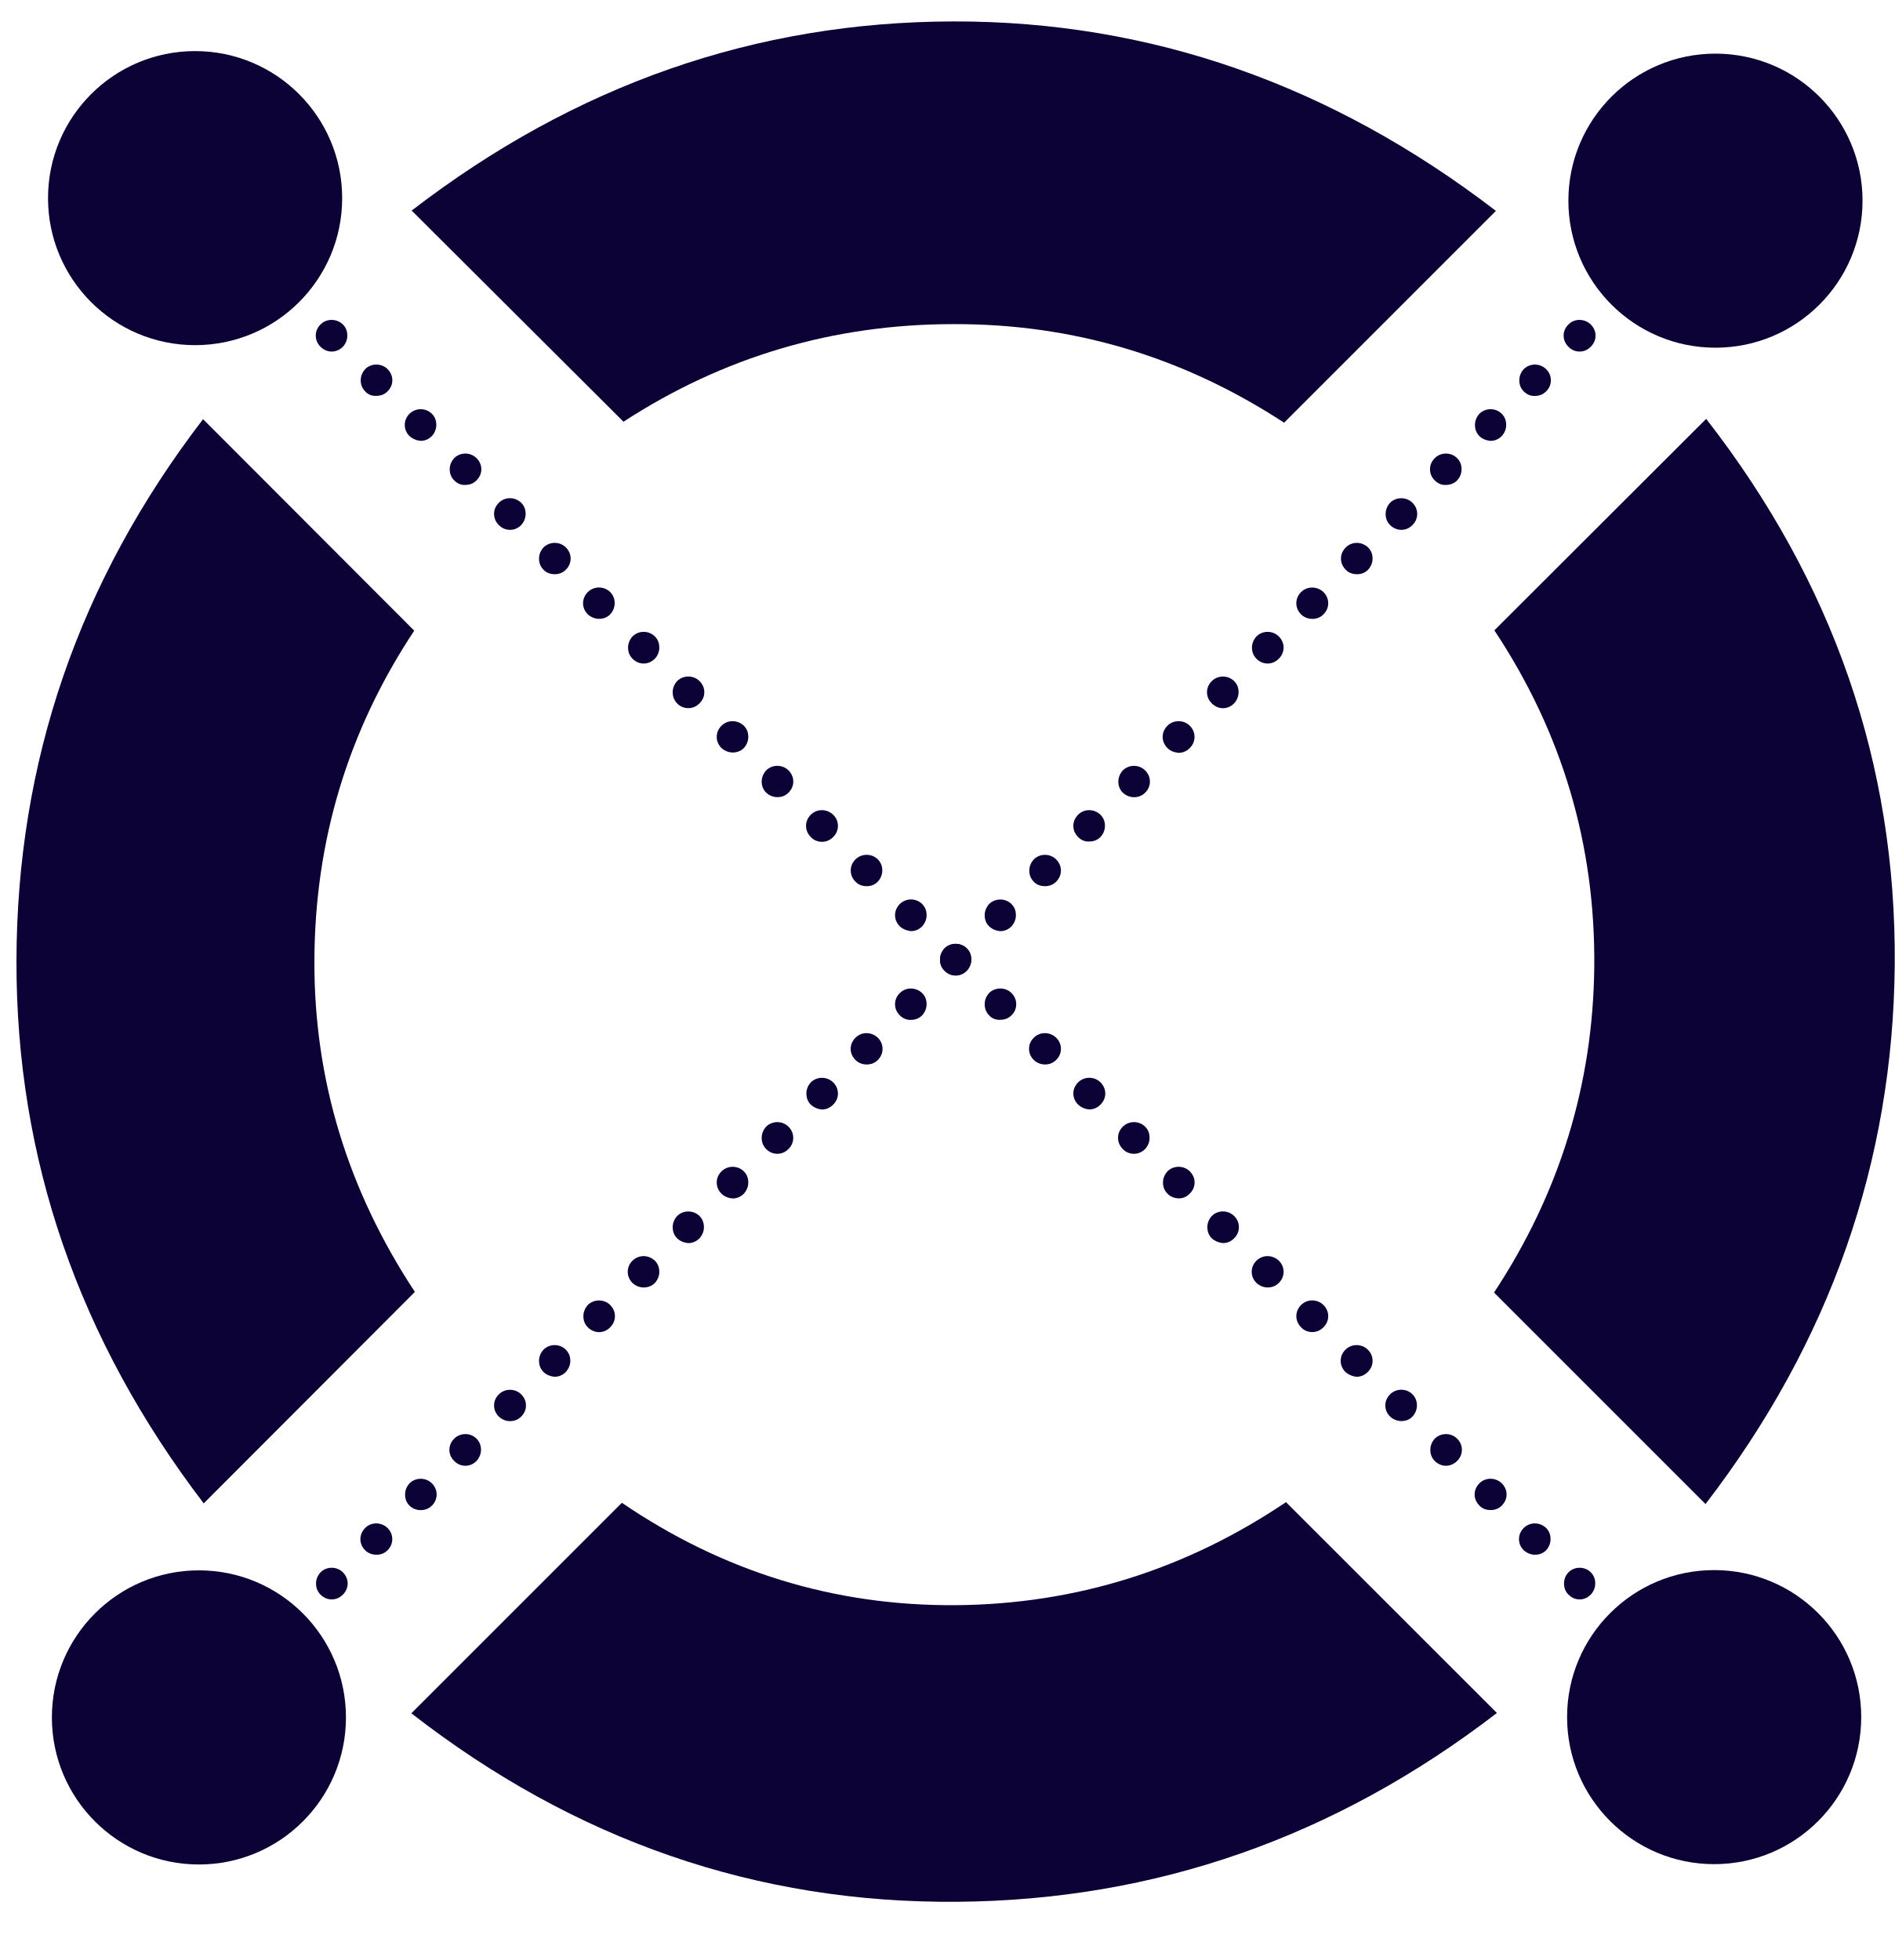
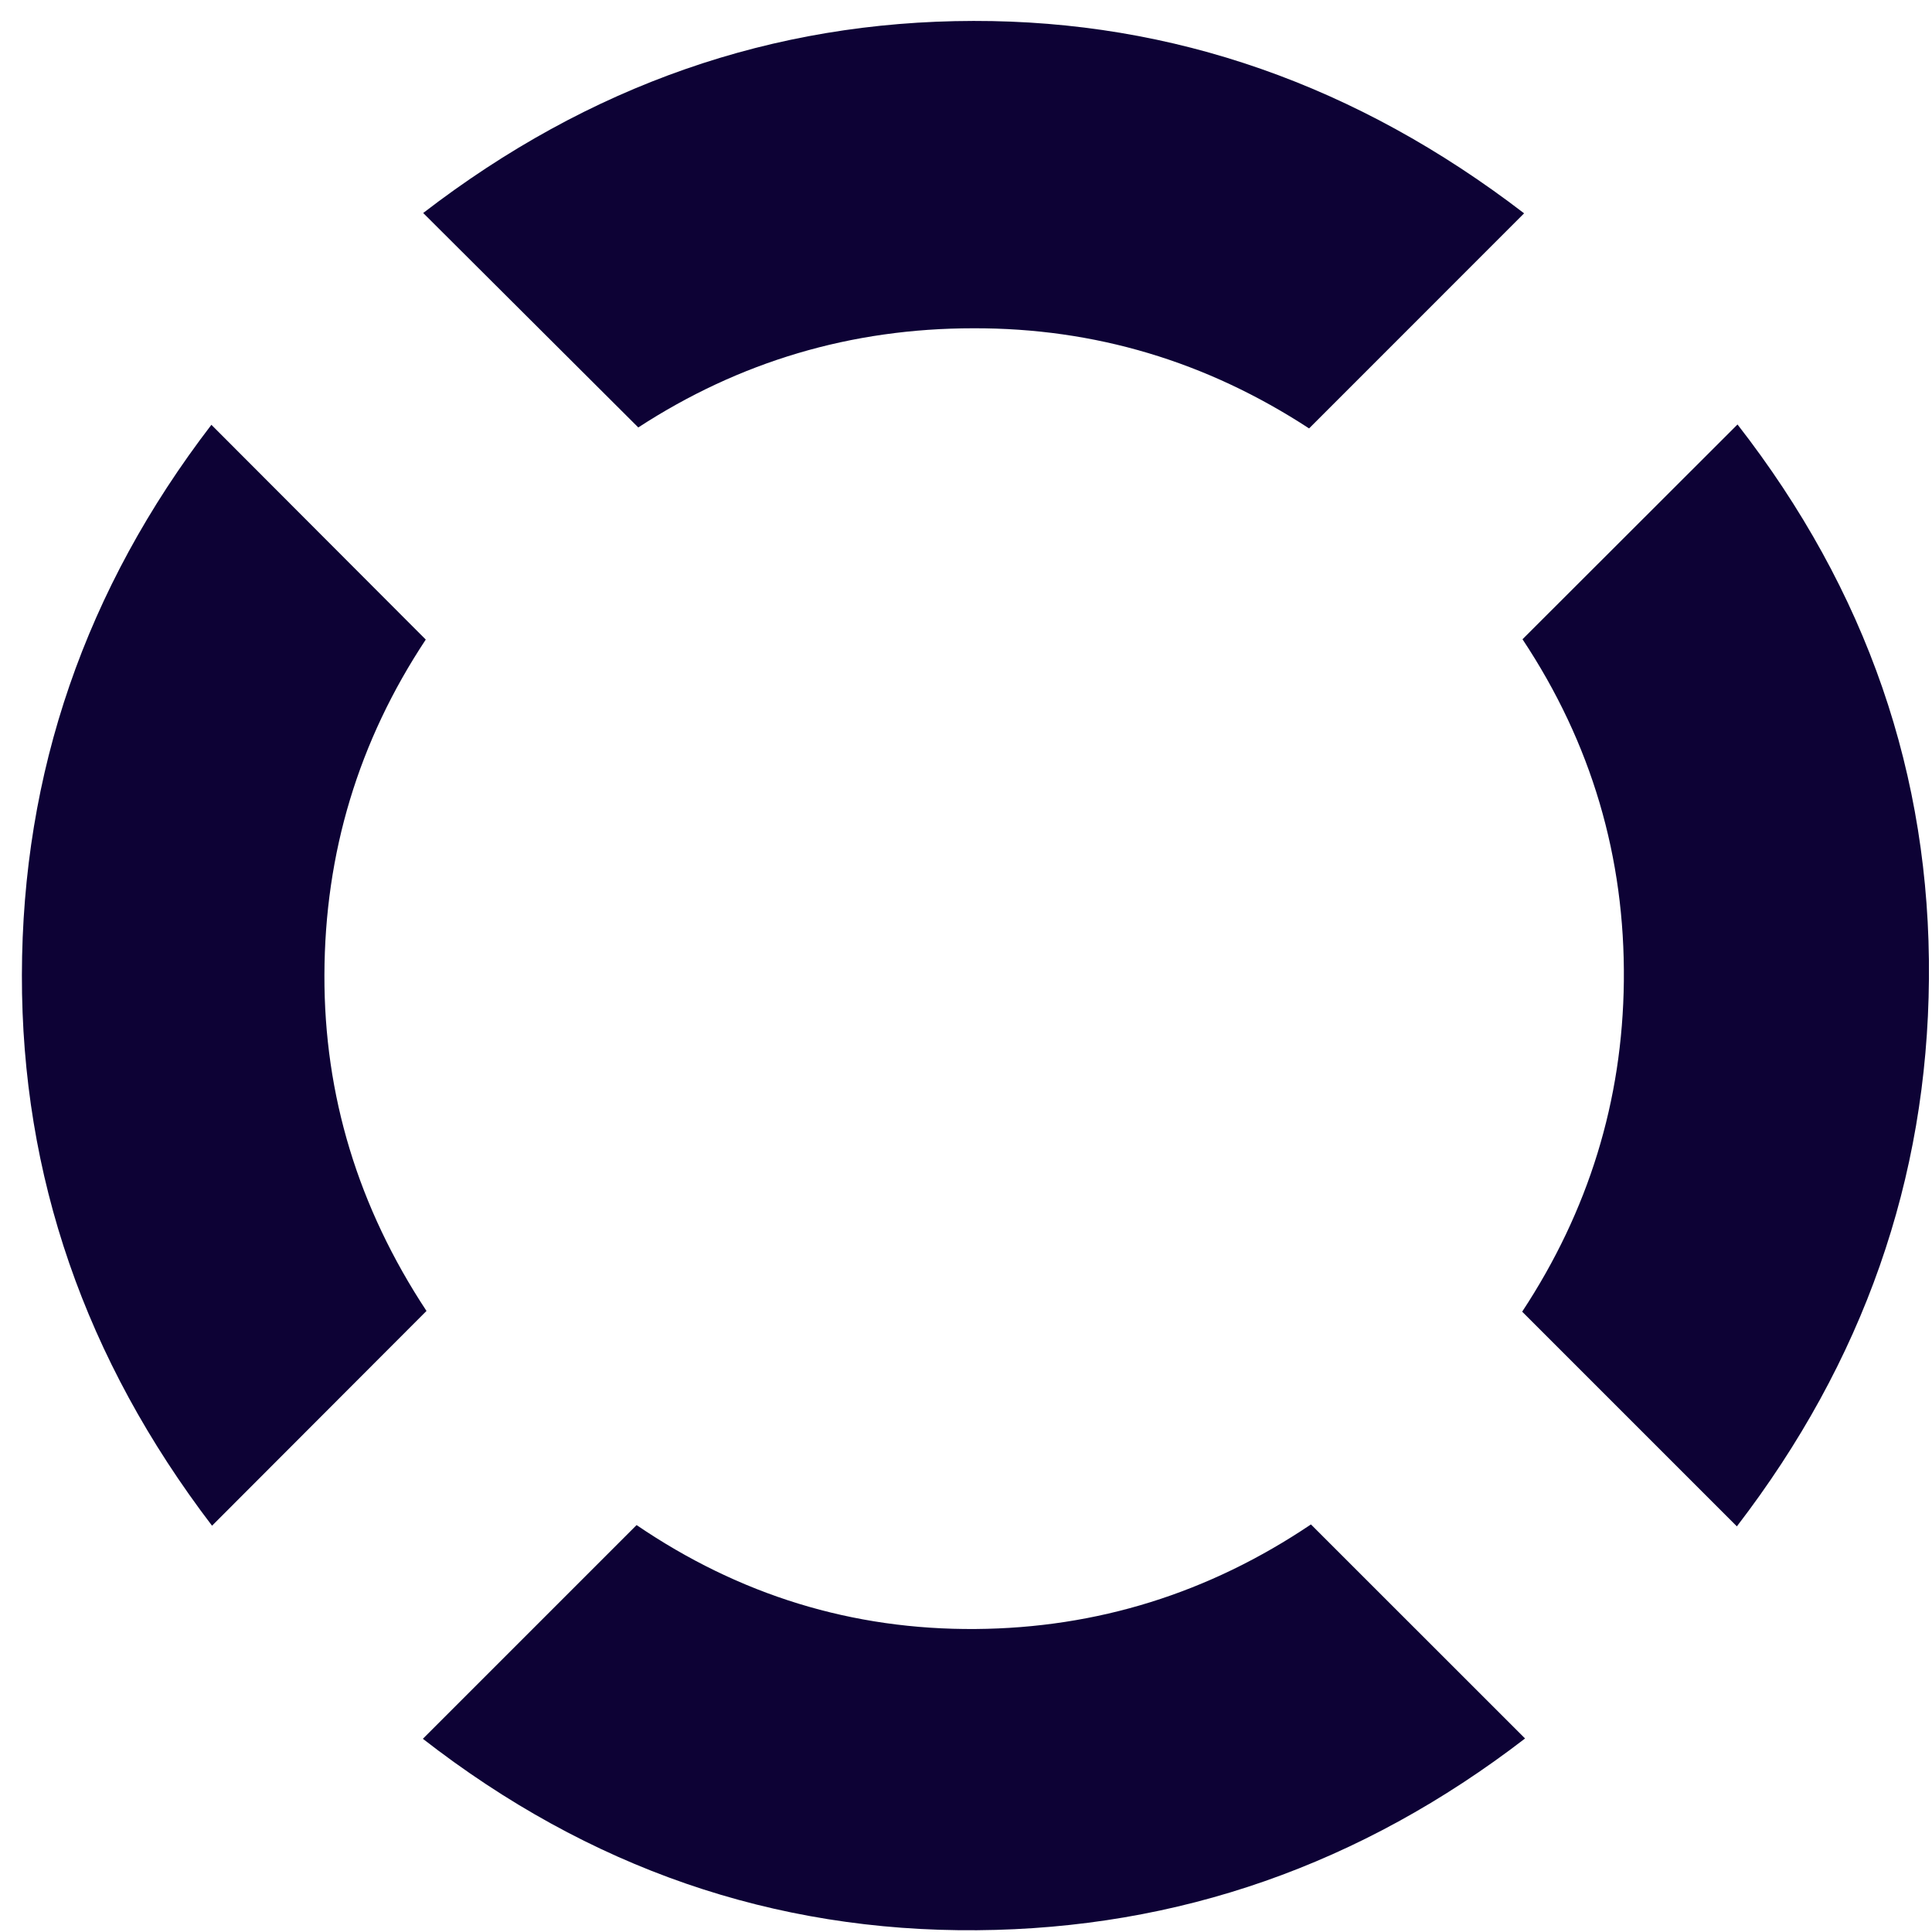
- <svg xmlns="http://www.w3.org/2000/svg" width="29" height="30" viewBox="0 0 29 30" fill="none">
-   <path d="M9.543 6.455C11.066 5.464 12.751 4.961 14.596 4.961C16.422 4.956 18.107 5.459 19.654 6.47L22.896 3.228C20.377 1.295 17.609 0.323 14.596 0.328C11.569 0.333 8.806 1.295 6.301 3.223L9.543 6.455Z" fill="#0D0235" />
-   <path d="M6.35 19.774C5.32 18.212 4.807 16.523 4.812 14.711C4.817 12.87 5.325 11.186 6.34 9.653L3.108 6.416C1.209 8.891 0.257 11.655 0.252 14.711C0.247 17.738 1.204 20.502 3.118 23.011L6.35 19.774Z" fill="#0D0235" />
-   <path d="M19.683 22.992C18.145 24.027 16.461 24.554 14.63 24.569C12.77 24.583 11.066 24.056 9.518 23.002L6.296 26.224C8.801 28.172 11.584 29.134 14.65 29.109C17.682 29.085 20.435 28.123 22.911 26.219L19.683 22.992Z" fill="#0D0235" />
-   <path d="M22.872 9.648C23.912 11.216 24.42 12.934 24.401 14.804C24.381 16.606 23.868 18.266 22.867 19.784L26.104 23.021C28.009 20.541 28.975 17.787 29 14.765C29.024 11.699 28.062 8.916 26.114 6.411L22.872 9.648Z" fill="#0D0235" />
-   <path d="M26.052 26.458C26.003 26.409 25.978 26.351 25.978 26.287C25.978 26.224 26.003 26.165 26.052 26.116C26.144 26.023 26.296 26.023 26.393 26.116C26.442 26.165 26.466 26.224 26.466 26.287C26.466 26.351 26.442 26.409 26.393 26.458C26.345 26.507 26.286 26.526 26.222 26.526C26.159 26.526 26.1 26.502 26.052 26.458ZM25.368 25.774C25.319 25.726 25.3 25.667 25.3 25.604C25.3 25.54 25.324 25.482 25.368 25.433C25.461 25.34 25.617 25.34 25.71 25.433C25.759 25.482 25.778 25.54 25.778 25.604C25.778 25.667 25.754 25.726 25.71 25.774C25.661 25.823 25.602 25.843 25.539 25.843C25.48 25.843 25.417 25.823 25.368 25.774ZM24.689 25.091C24.64 25.042 24.616 24.983 24.616 24.92C24.616 24.857 24.64 24.798 24.689 24.749C24.782 24.656 24.938 24.656 25.031 24.749C25.08 24.798 25.099 24.857 25.099 24.92C25.099 24.983 25.075 25.042 25.031 25.091C24.982 25.14 24.924 25.164 24.86 25.164C24.797 25.164 24.733 25.14 24.689 25.091ZM24.006 24.407C23.957 24.359 23.938 24.3 23.938 24.236C23.938 24.173 23.962 24.114 24.006 24.066C24.099 23.973 24.255 23.973 24.348 24.066C24.396 24.114 24.416 24.173 24.416 24.236C24.416 24.3 24.392 24.359 24.348 24.407C24.299 24.456 24.24 24.481 24.177 24.481C24.113 24.481 24.055 24.456 24.006 24.407ZM23.322 23.729C23.273 23.68 23.249 23.621 23.249 23.558C23.249 23.494 23.273 23.436 23.322 23.387C23.415 23.294 23.566 23.294 23.664 23.387C23.713 23.436 23.732 23.494 23.732 23.558C23.732 23.621 23.708 23.68 23.664 23.729C23.615 23.777 23.557 23.797 23.493 23.797C23.435 23.797 23.371 23.773 23.322 23.729ZM22.644 23.045C22.595 22.996 22.57 22.938 22.57 22.874C22.57 22.811 22.595 22.752 22.644 22.703C22.736 22.611 22.888 22.611 22.985 22.703C23.034 22.752 23.059 22.811 23.059 22.874C23.059 22.938 23.034 22.996 22.985 23.045C22.937 23.094 22.878 23.113 22.814 23.113C22.751 23.113 22.688 23.094 22.644 23.045ZM21.96 22.362C21.911 22.313 21.892 22.254 21.892 22.191C21.892 22.127 21.916 22.069 21.96 22.02C22.053 21.927 22.209 21.927 22.302 22.02C22.351 22.069 22.375 22.127 22.375 22.191C22.375 22.254 22.351 22.313 22.302 22.362C22.253 22.41 22.195 22.435 22.131 22.435C22.067 22.435 22.009 22.41 21.96 22.362ZM21.277 21.683C21.228 21.634 21.203 21.576 21.203 21.512C21.203 21.449 21.228 21.39 21.277 21.341C21.369 21.248 21.526 21.248 21.618 21.341C21.667 21.39 21.687 21.449 21.687 21.512C21.687 21.576 21.662 21.634 21.618 21.683C21.57 21.732 21.511 21.751 21.448 21.751C21.389 21.751 21.325 21.727 21.277 21.683ZM20.593 21C20.544 20.951 20.52 20.892 20.52 20.829C20.52 20.765 20.544 20.706 20.593 20.658C20.686 20.565 20.842 20.565 20.935 20.658C20.984 20.706 21.008 20.765 21.008 20.829C21.008 20.892 20.984 20.951 20.935 21C20.886 21.048 20.827 21.073 20.764 21.073C20.705 21.068 20.642 21.043 20.593 21ZM19.914 20.316C19.866 20.267 19.841 20.209 19.841 20.145C19.841 20.082 19.866 20.023 19.914 19.974C20.007 19.881 20.159 19.881 20.256 19.974C20.305 20.023 20.329 20.082 20.329 20.145C20.329 20.209 20.305 20.267 20.256 20.316C20.207 20.365 20.149 20.389 20.085 20.389C20.022 20.389 19.958 20.365 19.914 20.316ZM19.231 19.637C19.182 19.588 19.158 19.53 19.158 19.466C19.158 19.403 19.182 19.344 19.231 19.296C19.324 19.203 19.475 19.203 19.573 19.296C19.622 19.344 19.646 19.403 19.646 19.466C19.646 19.53 19.622 19.588 19.573 19.637C19.524 19.686 19.465 19.706 19.402 19.706C19.338 19.706 19.28 19.681 19.231 19.637ZM18.547 18.954C18.498 18.905 18.479 18.846 18.479 18.783C18.479 18.719 18.503 18.661 18.547 18.612C18.64 18.519 18.796 18.519 18.889 18.612C18.938 18.661 18.962 18.719 18.962 18.783C18.962 18.846 18.938 18.905 18.889 18.954C18.84 19.003 18.782 19.027 18.718 19.027C18.66 19.022 18.596 18.998 18.547 18.954ZM17.869 18.27C17.82 18.221 17.8 18.163 17.8 18.099C17.8 18.036 17.825 17.977 17.869 17.928C17.961 17.836 18.118 17.836 18.21 17.928C18.259 17.977 18.284 18.036 18.284 18.099C18.284 18.163 18.259 18.221 18.21 18.27C18.162 18.319 18.103 18.343 18.04 18.343C17.976 18.339 17.913 18.319 17.869 18.27ZM17.185 17.587C17.136 17.538 17.112 17.479 17.112 17.416C17.112 17.352 17.136 17.294 17.185 17.245C17.278 17.152 17.434 17.152 17.527 17.245C17.576 17.294 17.595 17.352 17.595 17.416C17.595 17.479 17.571 17.538 17.527 17.587C17.478 17.636 17.419 17.66 17.356 17.66C17.293 17.66 17.229 17.636 17.185 17.587ZM16.502 16.908C16.453 16.859 16.428 16.801 16.428 16.737C16.428 16.674 16.453 16.615 16.502 16.566C16.594 16.474 16.751 16.474 16.843 16.566C16.892 16.615 16.917 16.674 16.917 16.737C16.917 16.801 16.892 16.859 16.843 16.908C16.795 16.957 16.736 16.981 16.672 16.981C16.609 16.976 16.55 16.952 16.502 16.908ZM15.823 16.224C15.774 16.176 15.75 16.117 15.75 16.054C15.75 15.99 15.774 15.932 15.823 15.883C15.916 15.79 16.067 15.79 16.165 15.883C16.214 15.932 16.238 15.99 16.238 16.054C16.238 16.117 16.214 16.176 16.165 16.224C16.116 16.273 16.057 16.293 15.994 16.293C15.93 16.293 15.867 16.268 15.823 16.224ZM15.139 15.541C15.091 15.492 15.071 15.434 15.071 15.37C15.071 15.307 15.095 15.248 15.139 15.199C15.232 15.107 15.388 15.107 15.481 15.199C15.53 15.248 15.554 15.307 15.554 15.37C15.554 15.434 15.53 15.492 15.481 15.541C15.432 15.59 15.374 15.609 15.31 15.609C15.247 15.614 15.183 15.59 15.139 15.541ZM14.456 14.857C14.407 14.809 14.388 14.75 14.388 14.687C14.388 14.623 14.412 14.565 14.456 14.516C14.549 14.423 14.705 14.423 14.798 14.516C14.847 14.565 14.866 14.623 14.866 14.687C14.866 14.75 14.842 14.809 14.798 14.857C14.749 14.906 14.69 14.931 14.627 14.931C14.563 14.931 14.505 14.906 14.456 14.857ZM13.772 14.179C13.724 14.13 13.699 14.071 13.699 14.008C13.699 13.944 13.724 13.886 13.772 13.837C13.865 13.744 14.021 13.744 14.114 13.837C14.163 13.886 14.182 13.944 14.182 14.008C14.182 14.071 14.158 14.13 14.114 14.179C14.065 14.228 14.007 14.252 13.943 14.252C13.885 14.247 13.821 14.223 13.772 14.179ZM13.094 13.495C13.045 13.447 13.021 13.388 13.021 13.324C13.021 13.261 13.045 13.202 13.094 13.153C13.187 13.061 13.343 13.061 13.435 13.153C13.484 13.202 13.504 13.261 13.504 13.324C13.504 13.388 13.479 13.447 13.435 13.495C13.387 13.544 13.328 13.564 13.265 13.564C13.201 13.564 13.138 13.544 13.094 13.495ZM12.41 12.812C12.361 12.763 12.337 12.704 12.337 12.641C12.337 12.577 12.361 12.519 12.41 12.47C12.503 12.377 12.654 12.377 12.752 12.47C12.801 12.519 12.825 12.577 12.825 12.641C12.825 12.704 12.801 12.763 12.752 12.812C12.703 12.861 12.645 12.885 12.581 12.885C12.518 12.885 12.454 12.861 12.41 12.812ZM11.727 12.133C11.678 12.084 11.658 12.026 11.658 11.962C11.658 11.899 11.683 11.84 11.727 11.791C11.819 11.699 11.976 11.699 12.068 11.791C12.117 11.84 12.142 11.899 12.142 11.962C12.142 12.026 12.117 12.084 12.068 12.133C12.02 12.182 11.961 12.201 11.898 12.201C11.834 12.201 11.775 12.177 11.727 12.133ZM11.043 11.45C10.994 11.401 10.97 11.342 10.97 11.279C10.97 11.215 10.994 11.157 11.043 11.108C11.136 11.015 11.287 11.015 11.385 11.108C11.434 11.157 11.453 11.215 11.453 11.279C11.453 11.342 11.429 11.401 11.385 11.45C11.336 11.498 11.277 11.518 11.214 11.518C11.155 11.518 11.092 11.493 11.043 11.45ZM10.364 10.766C10.316 10.717 10.296 10.659 10.296 10.595C10.296 10.532 10.32 10.473 10.364 10.424C10.457 10.332 10.614 10.332 10.706 10.424C10.755 10.473 10.78 10.532 10.78 10.595C10.78 10.659 10.755 10.717 10.706 10.766C10.657 10.815 10.599 10.839 10.535 10.839C10.472 10.839 10.408 10.815 10.364 10.766ZM9.681 10.082C9.632 10.034 9.613 9.975 9.613 9.912C9.613 9.848 9.637 9.79 9.681 9.741C9.774 9.648 9.93 9.648 10.023 9.741C10.072 9.79 10.091 9.848 10.091 9.912C10.091 9.975 10.067 10.034 10.023 10.082C9.974 10.131 9.915 10.156 9.852 10.156C9.788 10.156 9.73 10.131 9.681 10.082ZM8.997 9.404C8.949 9.355 8.924 9.296 8.924 9.233C8.924 9.17 8.949 9.111 8.997 9.062C9.09 8.969 9.246 8.969 9.339 9.062C9.388 9.111 9.408 9.17 9.408 9.233C9.408 9.296 9.383 9.355 9.339 9.404C9.29 9.453 9.232 9.472 9.168 9.472C9.11 9.472 9.046 9.448 8.997 9.404ZM8.319 8.72C8.27 8.672 8.25 8.613 8.25 8.549C8.25 8.486 8.275 8.427 8.319 8.379C8.412 8.286 8.568 8.286 8.661 8.379C8.709 8.427 8.734 8.486 8.734 8.549C8.734 8.613 8.709 8.672 8.661 8.72C8.612 8.769 8.553 8.789 8.49 8.789C8.426 8.789 8.363 8.769 8.319 8.72ZM7.635 8.037C7.586 7.988 7.562 7.929 7.562 7.866C7.562 7.802 7.586 7.744 7.635 7.695C7.728 7.602 7.879 7.602 7.977 7.695C8.026 7.744 8.045 7.802 8.045 7.866C8.045 7.929 8.021 7.988 7.977 8.037C7.928 8.086 7.87 8.11 7.806 8.11C7.743 8.11 7.684 8.086 7.635 8.037ZM6.952 7.353C6.903 7.304 6.883 7.246 6.883 7.182C6.883 7.119 6.908 7.06 6.952 7.012C7.044 6.919 7.201 6.919 7.293 7.012C7.342 7.06 7.367 7.119 7.367 7.182C7.367 7.246 7.342 7.304 7.293 7.353C7.245 7.402 7.186 7.422 7.123 7.422C7.059 7.427 7.001 7.402 6.952 7.353ZM6.268 6.675C6.219 6.626 6.195 6.567 6.195 6.504C6.195 6.44 6.219 6.382 6.268 6.333C6.361 6.24 6.517 6.24 6.61 6.333C6.659 6.382 6.678 6.44 6.678 6.504C6.678 6.567 6.654 6.626 6.61 6.675C6.561 6.723 6.503 6.748 6.439 6.748C6.38 6.743 6.317 6.719 6.268 6.675ZM5.59 5.991C5.541 5.942 5.521 5.884 5.521 5.82C5.521 5.757 5.546 5.698 5.59 5.649C5.682 5.557 5.839 5.557 5.931 5.649C5.98 5.698 6.005 5.757 6.005 5.82C6.005 5.884 5.98 5.942 5.931 5.991C5.882 6.04 5.824 6.059 5.76 6.059C5.697 6.064 5.633 6.04 5.59 5.991ZM4.906 5.308C4.857 5.259 4.833 5.2 4.833 5.137C4.833 5.073 4.857 5.015 4.906 4.966C4.999 4.873 5.15 4.873 5.248 4.966C5.297 5.015 5.316 5.073 5.316 5.137C5.316 5.2 5.292 5.259 5.248 5.308C5.199 5.356 5.14 5.381 5.077 5.381C5.013 5.381 4.955 5.356 4.906 5.308Z" fill="#0D0235" />
-   <path d="M2.86 26.458C2.811 26.41 2.792 26.351 2.792 26.287C2.792 26.224 2.816 26.165 2.86 26.116C2.953 26.024 3.109 26.024 3.202 26.116C3.251 26.165 3.275 26.224 3.275 26.287C3.275 26.351 3.251 26.41 3.202 26.458C3.153 26.507 3.094 26.527 3.031 26.527C2.968 26.527 2.904 26.502 2.86 26.458ZM3.544 25.775C3.495 25.726 3.47 25.667 3.47 25.604C3.47 25.54 3.495 25.482 3.544 25.433C3.636 25.34 3.793 25.34 3.885 25.433C3.934 25.482 3.954 25.54 3.954 25.604C3.954 25.667 3.929 25.726 3.885 25.775C3.837 25.824 3.778 25.843 3.715 25.843C3.651 25.843 3.588 25.824 3.544 25.775ZM4.222 25.091C4.173 25.042 4.154 24.984 4.154 24.92C4.154 24.857 4.178 24.798 4.222 24.75C4.315 24.657 4.471 24.657 4.564 24.75C4.613 24.798 4.632 24.857 4.632 24.92C4.632 24.984 4.608 25.042 4.564 25.091C4.515 25.14 4.457 25.165 4.393 25.165C4.335 25.165 4.271 25.14 4.222 25.091ZM4.906 24.408C4.857 24.359 4.837 24.3 4.837 24.237C4.837 24.173 4.862 24.115 4.906 24.066C4.999 23.973 5.155 23.973 5.248 24.066C5.296 24.115 5.321 24.173 5.321 24.237C5.321 24.3 5.296 24.359 5.248 24.408C5.199 24.456 5.14 24.481 5.077 24.481C5.013 24.481 4.955 24.456 4.906 24.408ZM5.589 23.729C5.541 23.68 5.516 23.622 5.516 23.558C5.516 23.495 5.541 23.436 5.589 23.387C5.682 23.294 5.833 23.294 5.931 23.387C5.98 23.436 6.004 23.495 6.004 23.558C6.004 23.622 5.98 23.68 5.931 23.729C5.882 23.778 5.824 23.797 5.76 23.797C5.697 23.797 5.633 23.773 5.589 23.729ZM6.268 23.046C6.219 22.997 6.2 22.938 6.2 22.875C6.2 22.811 6.224 22.753 6.268 22.704C6.361 22.611 6.517 22.611 6.61 22.704C6.659 22.753 6.683 22.811 6.683 22.875C6.683 22.938 6.659 22.997 6.61 23.046C6.561 23.094 6.502 23.114 6.439 23.114C6.38 23.114 6.317 23.094 6.268 23.046ZM6.952 22.362C6.903 22.313 6.878 22.255 6.878 22.191C6.878 22.128 6.903 22.069 6.952 22.02C7.044 21.927 7.201 21.927 7.293 22.02C7.342 22.069 7.362 22.128 7.362 22.191C7.362 22.255 7.337 22.313 7.293 22.362C7.244 22.411 7.186 22.435 7.122 22.435C7.059 22.435 7 22.411 6.952 22.362ZM7.635 21.683C7.586 21.634 7.562 21.576 7.562 21.512C7.562 21.449 7.586 21.39 7.635 21.342C7.728 21.249 7.884 21.249 7.977 21.342C8.026 21.39 8.05 21.449 8.05 21.512C8.05 21.576 8.026 21.634 7.977 21.683C7.928 21.732 7.869 21.752 7.806 21.752C7.742 21.752 7.684 21.727 7.635 21.683ZM8.319 21C8.27 20.951 8.25 20.892 8.25 20.829C8.25 20.765 8.275 20.707 8.319 20.658C8.411 20.565 8.568 20.565 8.66 20.658C8.709 20.707 8.729 20.765 8.729 20.829C8.729 20.892 8.704 20.951 8.66 21C8.612 21.049 8.553 21.073 8.489 21.073C8.426 21.068 8.363 21.044 8.319 21ZM8.997 20.316C8.948 20.267 8.929 20.209 8.929 20.145C8.929 20.082 8.953 20.023 8.997 19.974C9.09 19.882 9.246 19.882 9.339 19.974C9.388 20.023 9.412 20.082 9.412 20.145C9.412 20.209 9.388 20.267 9.339 20.316C9.29 20.365 9.232 20.39 9.168 20.39C9.11 20.39 9.046 20.365 8.997 20.316ZM9.681 19.638C9.632 19.589 9.608 19.53 9.608 19.467C9.608 19.403 9.632 19.345 9.681 19.296C9.774 19.203 9.925 19.203 10.023 19.296C10.071 19.345 10.091 19.403 10.091 19.467C10.091 19.53 10.066 19.589 10.023 19.638C9.974 19.686 9.915 19.706 9.852 19.706C9.788 19.706 9.73 19.682 9.681 19.638ZM10.364 18.954C10.315 18.905 10.296 18.847 10.296 18.783C10.296 18.72 10.32 18.661 10.364 18.612C10.457 18.52 10.613 18.52 10.706 18.612C10.755 18.661 10.774 18.72 10.774 18.783C10.774 18.847 10.75 18.905 10.706 18.954C10.657 19.003 10.599 19.027 10.535 19.027C10.472 19.022 10.408 18.998 10.364 18.954ZM11.043 18.271C10.994 18.222 10.97 18.163 10.97 18.1C10.97 18.036 10.994 17.978 11.043 17.929C11.136 17.836 11.292 17.836 11.385 17.929C11.434 17.978 11.453 18.036 11.453 18.1C11.453 18.163 11.429 18.222 11.385 18.271C11.336 18.319 11.277 18.344 11.214 18.344C11.155 18.339 11.092 18.319 11.043 18.271ZM11.726 17.587C11.678 17.538 11.658 17.48 11.658 17.416C11.658 17.353 11.682 17.294 11.726 17.245C11.819 17.152 11.975 17.152 12.068 17.245C12.117 17.294 12.141 17.353 12.141 17.416C12.141 17.48 12.117 17.538 12.068 17.587C12.019 17.636 11.961 17.66 11.897 17.66C11.834 17.66 11.775 17.636 11.726 17.587ZM12.41 16.908C12.361 16.86 12.342 16.801 12.342 16.738C12.342 16.674 12.366 16.615 12.41 16.567C12.503 16.474 12.659 16.474 12.752 16.567C12.801 16.615 12.825 16.674 12.825 16.738C12.825 16.801 12.801 16.86 12.752 16.908C12.703 16.957 12.644 16.982 12.581 16.982C12.517 16.977 12.459 16.952 12.41 16.908ZM13.094 16.225C13.045 16.176 13.02 16.117 13.02 16.054C13.02 15.991 13.045 15.932 13.094 15.883C13.186 15.79 13.338 15.79 13.435 15.883C13.484 15.932 13.508 15.991 13.508 16.054C13.508 16.117 13.484 16.176 13.435 16.225C13.386 16.274 13.328 16.293 13.264 16.293C13.201 16.293 13.137 16.269 13.094 16.225ZM13.772 15.541C13.723 15.492 13.699 15.434 13.699 15.37C13.699 15.307 13.723 15.248 13.772 15.2C13.865 15.107 14.016 15.107 14.114 15.2C14.163 15.248 14.182 15.307 14.182 15.37C14.182 15.434 14.158 15.492 14.114 15.541C14.065 15.59 14.007 15.61 13.943 15.61C13.884 15.615 13.821 15.59 13.772 15.541ZM14.456 14.858C14.407 14.809 14.387 14.75 14.387 14.687C14.387 14.623 14.412 14.565 14.456 14.516C14.548 14.423 14.705 14.423 14.797 14.516C14.846 14.565 14.866 14.623 14.866 14.687C14.866 14.75 14.841 14.809 14.797 14.858C14.749 14.907 14.69 14.931 14.627 14.931C14.563 14.931 14.505 14.907 14.456 14.858ZM15.139 14.179C15.09 14.13 15.071 14.072 15.071 14.008C15.071 13.945 15.095 13.886 15.139 13.837C15.232 13.745 15.388 13.745 15.481 13.837C15.53 13.886 15.549 13.945 15.549 14.008C15.549 14.072 15.525 14.13 15.481 14.179C15.432 14.228 15.374 14.252 15.31 14.252C15.247 14.248 15.188 14.223 15.139 14.179ZM15.823 13.496C15.774 13.447 15.754 13.388 15.754 13.325C15.754 13.261 15.779 13.203 15.823 13.154C15.915 13.061 16.072 13.061 16.165 13.154C16.213 13.203 16.238 13.261 16.238 13.325C16.238 13.388 16.213 13.447 16.165 13.496C16.116 13.544 16.057 13.564 15.994 13.564C15.93 13.564 15.867 13.544 15.823 13.496ZM16.501 12.812C16.453 12.763 16.428 12.705 16.428 12.641C16.428 12.578 16.453 12.519 16.501 12.47C16.594 12.377 16.745 12.377 16.843 12.47C16.892 12.519 16.912 12.578 16.912 12.641C16.912 12.705 16.887 12.763 16.843 12.812C16.794 12.861 16.736 12.88 16.672 12.88C16.609 12.885 16.55 12.861 16.501 12.812ZM17.185 12.133C17.136 12.085 17.117 12.026 17.117 11.963C17.117 11.899 17.141 11.841 17.185 11.792C17.278 11.699 17.434 11.699 17.527 11.792C17.576 11.841 17.6 11.899 17.6 11.963C17.6 12.026 17.576 12.085 17.527 12.133C17.478 12.182 17.419 12.202 17.356 12.202C17.292 12.202 17.234 12.177 17.185 12.133ZM17.868 11.45C17.82 11.401 17.795 11.342 17.795 11.279C17.795 11.216 17.82 11.157 17.868 11.108C17.961 11.015 18.117 11.015 18.21 11.108C18.259 11.157 18.283 11.216 18.283 11.279C18.283 11.342 18.259 11.401 18.21 11.45C18.161 11.499 18.103 11.523 18.039 11.523C17.976 11.518 17.912 11.494 17.868 11.45ZM18.547 10.766C18.498 10.717 18.474 10.659 18.474 10.595C18.474 10.532 18.498 10.473 18.547 10.425C18.64 10.332 18.796 10.332 18.889 10.425C18.938 10.473 18.957 10.532 18.957 10.595C18.957 10.659 18.933 10.717 18.889 10.766C18.84 10.815 18.781 10.84 18.718 10.84C18.659 10.84 18.596 10.815 18.547 10.766ZM19.231 10.083C19.182 10.034 19.162 9.975 19.162 9.912C19.162 9.848 19.187 9.79 19.231 9.741C19.323 9.648 19.48 9.648 19.572 9.741C19.621 9.79 19.646 9.848 19.646 9.912C19.646 9.975 19.621 10.034 19.572 10.083C19.524 10.132 19.465 10.156 19.401 10.156C19.338 10.156 19.279 10.132 19.231 10.083ZM19.914 9.404C19.865 9.355 19.841 9.297 19.841 9.233C19.841 9.17 19.865 9.111 19.914 9.062C20.007 8.97 20.158 8.97 20.256 9.062C20.305 9.111 20.329 9.17 20.329 9.233C20.329 9.297 20.305 9.355 20.256 9.404C20.207 9.453 20.148 9.473 20.085 9.473C20.022 9.473 19.958 9.448 19.914 9.404ZM20.598 8.721C20.549 8.672 20.524 8.613 20.524 8.55C20.524 8.486 20.549 8.428 20.598 8.379C20.69 8.286 20.842 8.286 20.939 8.379C20.988 8.428 21.008 8.486 21.008 8.55C21.008 8.613 20.983 8.672 20.939 8.721C20.891 8.769 20.832 8.789 20.769 8.789C20.705 8.789 20.642 8.769 20.598 8.721ZM21.276 8.037C21.227 7.988 21.208 7.93 21.208 7.866C21.208 7.803 21.232 7.744 21.276 7.695C21.369 7.603 21.525 7.603 21.618 7.695C21.667 7.744 21.691 7.803 21.691 7.866C21.691 7.93 21.667 7.988 21.618 8.037C21.569 8.086 21.511 8.11 21.447 8.11C21.389 8.11 21.325 8.086 21.276 8.037ZM21.96 7.354C21.911 7.305 21.887 7.246 21.887 7.183C21.887 7.119 21.911 7.061 21.96 7.012C22.053 6.919 22.209 6.919 22.302 7.012C22.35 7.061 22.37 7.119 22.37 7.183C22.37 7.246 22.346 7.305 22.302 7.354C22.253 7.402 22.194 7.422 22.131 7.422C22.067 7.427 22.009 7.402 21.96 7.354ZM22.643 6.675C22.595 6.626 22.575 6.568 22.575 6.504C22.575 6.441 22.599 6.382 22.643 6.333C22.736 6.24 22.892 6.24 22.985 6.333C23.034 6.382 23.053 6.441 23.053 6.504C23.053 6.568 23.029 6.626 22.985 6.675C22.936 6.724 22.878 6.748 22.814 6.748C22.751 6.743 22.687 6.719 22.643 6.675ZM23.322 5.991C23.273 5.943 23.254 5.884 23.254 5.821C23.254 5.757 23.278 5.698 23.322 5.65C23.415 5.557 23.571 5.557 23.664 5.65C23.713 5.698 23.737 5.757 23.737 5.821C23.737 5.884 23.713 5.943 23.664 5.991C23.615 6.04 23.556 6.06 23.493 6.06C23.434 6.065 23.371 6.04 23.322 5.991ZM24.006 5.308C23.957 5.259 23.932 5.2 23.932 5.137C23.932 5.074 23.957 5.015 24.006 4.966C24.098 4.873 24.25 4.873 24.347 4.966C24.396 5.015 24.421 5.074 24.421 5.137C24.421 5.2 24.396 5.259 24.347 5.308C24.299 5.357 24.24 5.381 24.176 5.381C24.113 5.381 24.054 5.357 24.006 5.308ZM24.689 4.629C24.64 4.58 24.616 4.522 24.616 4.458C24.616 4.395 24.64 4.336 24.689 4.287C24.782 4.195 24.938 4.195 25.031 4.287C25.08 4.336 25.104 4.395 25.104 4.458C25.104 4.522 25.08 4.58 25.031 4.629C24.982 4.678 24.923 4.698 24.86 4.698C24.797 4.698 24.733 4.673 24.689 4.629ZM25.373 3.946C25.324 3.897 25.299 3.838 25.299 3.775C25.299 3.711 25.324 3.653 25.373 3.604C25.465 3.511 25.622 3.511 25.714 3.604C25.763 3.653 25.783 3.711 25.783 3.775C25.783 3.838 25.758 3.897 25.714 3.946C25.666 3.995 25.607 4.014 25.544 4.014C25.48 4.014 25.416 3.995 25.373 3.946ZM26.051 3.262C25.959 3.169 25.959 3.013 26.051 2.92C26.144 2.828 26.3 2.828 26.393 2.92C26.486 3.013 26.486 3.165 26.393 3.262C26.344 3.311 26.286 3.331 26.222 3.331C26.163 3.335 26.1 3.311 26.051 3.262Z" fill="#0D0235" />
-   <path d="M26.236 28.533C27.479 28.533 28.487 27.526 28.487 26.282C28.487 25.039 27.479 24.032 26.236 24.032C24.993 24.032 23.985 25.039 23.985 26.282C23.985 27.526 24.993 28.533 26.236 28.533Z" fill="#0D0235" />
-   <path d="M3.044 28.538C4.288 28.538 5.295 27.53 5.295 26.287C5.295 25.044 4.288 24.036 3.044 24.036C1.801 24.036 0.794 25.044 0.794 26.287C0.794 27.53 1.801 28.538 3.044 28.538Z" fill="#0D0235" />
-   <path d="M26.256 5.322C27.499 5.322 28.507 4.314 28.507 3.071C28.507 1.828 27.499 0.821 26.256 0.821C25.013 0.821 24.005 1.828 24.005 3.071C24.005 4.314 25.013 5.322 26.256 5.322Z" fill="#0D0235" />
-   <path d="M2.986 5.283C4.229 5.283 5.237 4.276 5.237 3.033C5.237 1.789 4.229 0.782 2.986 0.782C1.743 0.782 0.735 1.789 0.735 3.033C0.735 4.276 1.743 5.283 2.986 5.283Z" fill="#0D0235" />
+ <svg xmlns="http://www.w3.org/2000/svg" width="24" height="24" viewBox="0 0 24 24" fill="none">
+   <path d="M7.929 5.31C9.184 4.493 10.572 4.078 12.093 4.078C13.598 4.074 14.986 4.489 16.262 5.322L18.933 2.65C16.857 1.057 14.576 0.256 12.093 0.26C9.599 0.264 7.321 1.057 5.257 2.646L7.929 5.31Z" fill="#0D0235" />
+   <path d="M5.298 16.285C4.449 14.998 4.026 13.606 4.03 12.113C4.034 10.596 4.453 9.208 5.289 7.945L2.626 5.277C1.061 7.317 0.276 9.594 0.272 12.113C0.268 14.607 1.057 16.885 2.634 18.953L5.298 16.285Z" fill="#0D0235" />
+   <path d="M16.285 18.937C15.018 19.79 13.63 20.224 12.121 20.236C10.588 20.248 9.184 19.814 7.908 18.945L5.253 21.6C7.317 23.206 9.61 23.998 12.137 23.978C14.636 23.958 16.905 23.165 18.945 21.596L16.285 18.937Z" fill="#0D0235" />
+   <path d="M18.913 7.941C19.77 9.232 20.188 10.649 20.172 12.19C20.156 13.674 19.734 15.042 18.909 16.294L21.576 18.961C23.146 16.917 23.942 14.648 23.962 12.157C23.983 9.631 23.19 7.337 21.584 5.273L18.913 7.941Z" fill="#0D0235" />
</svg>
